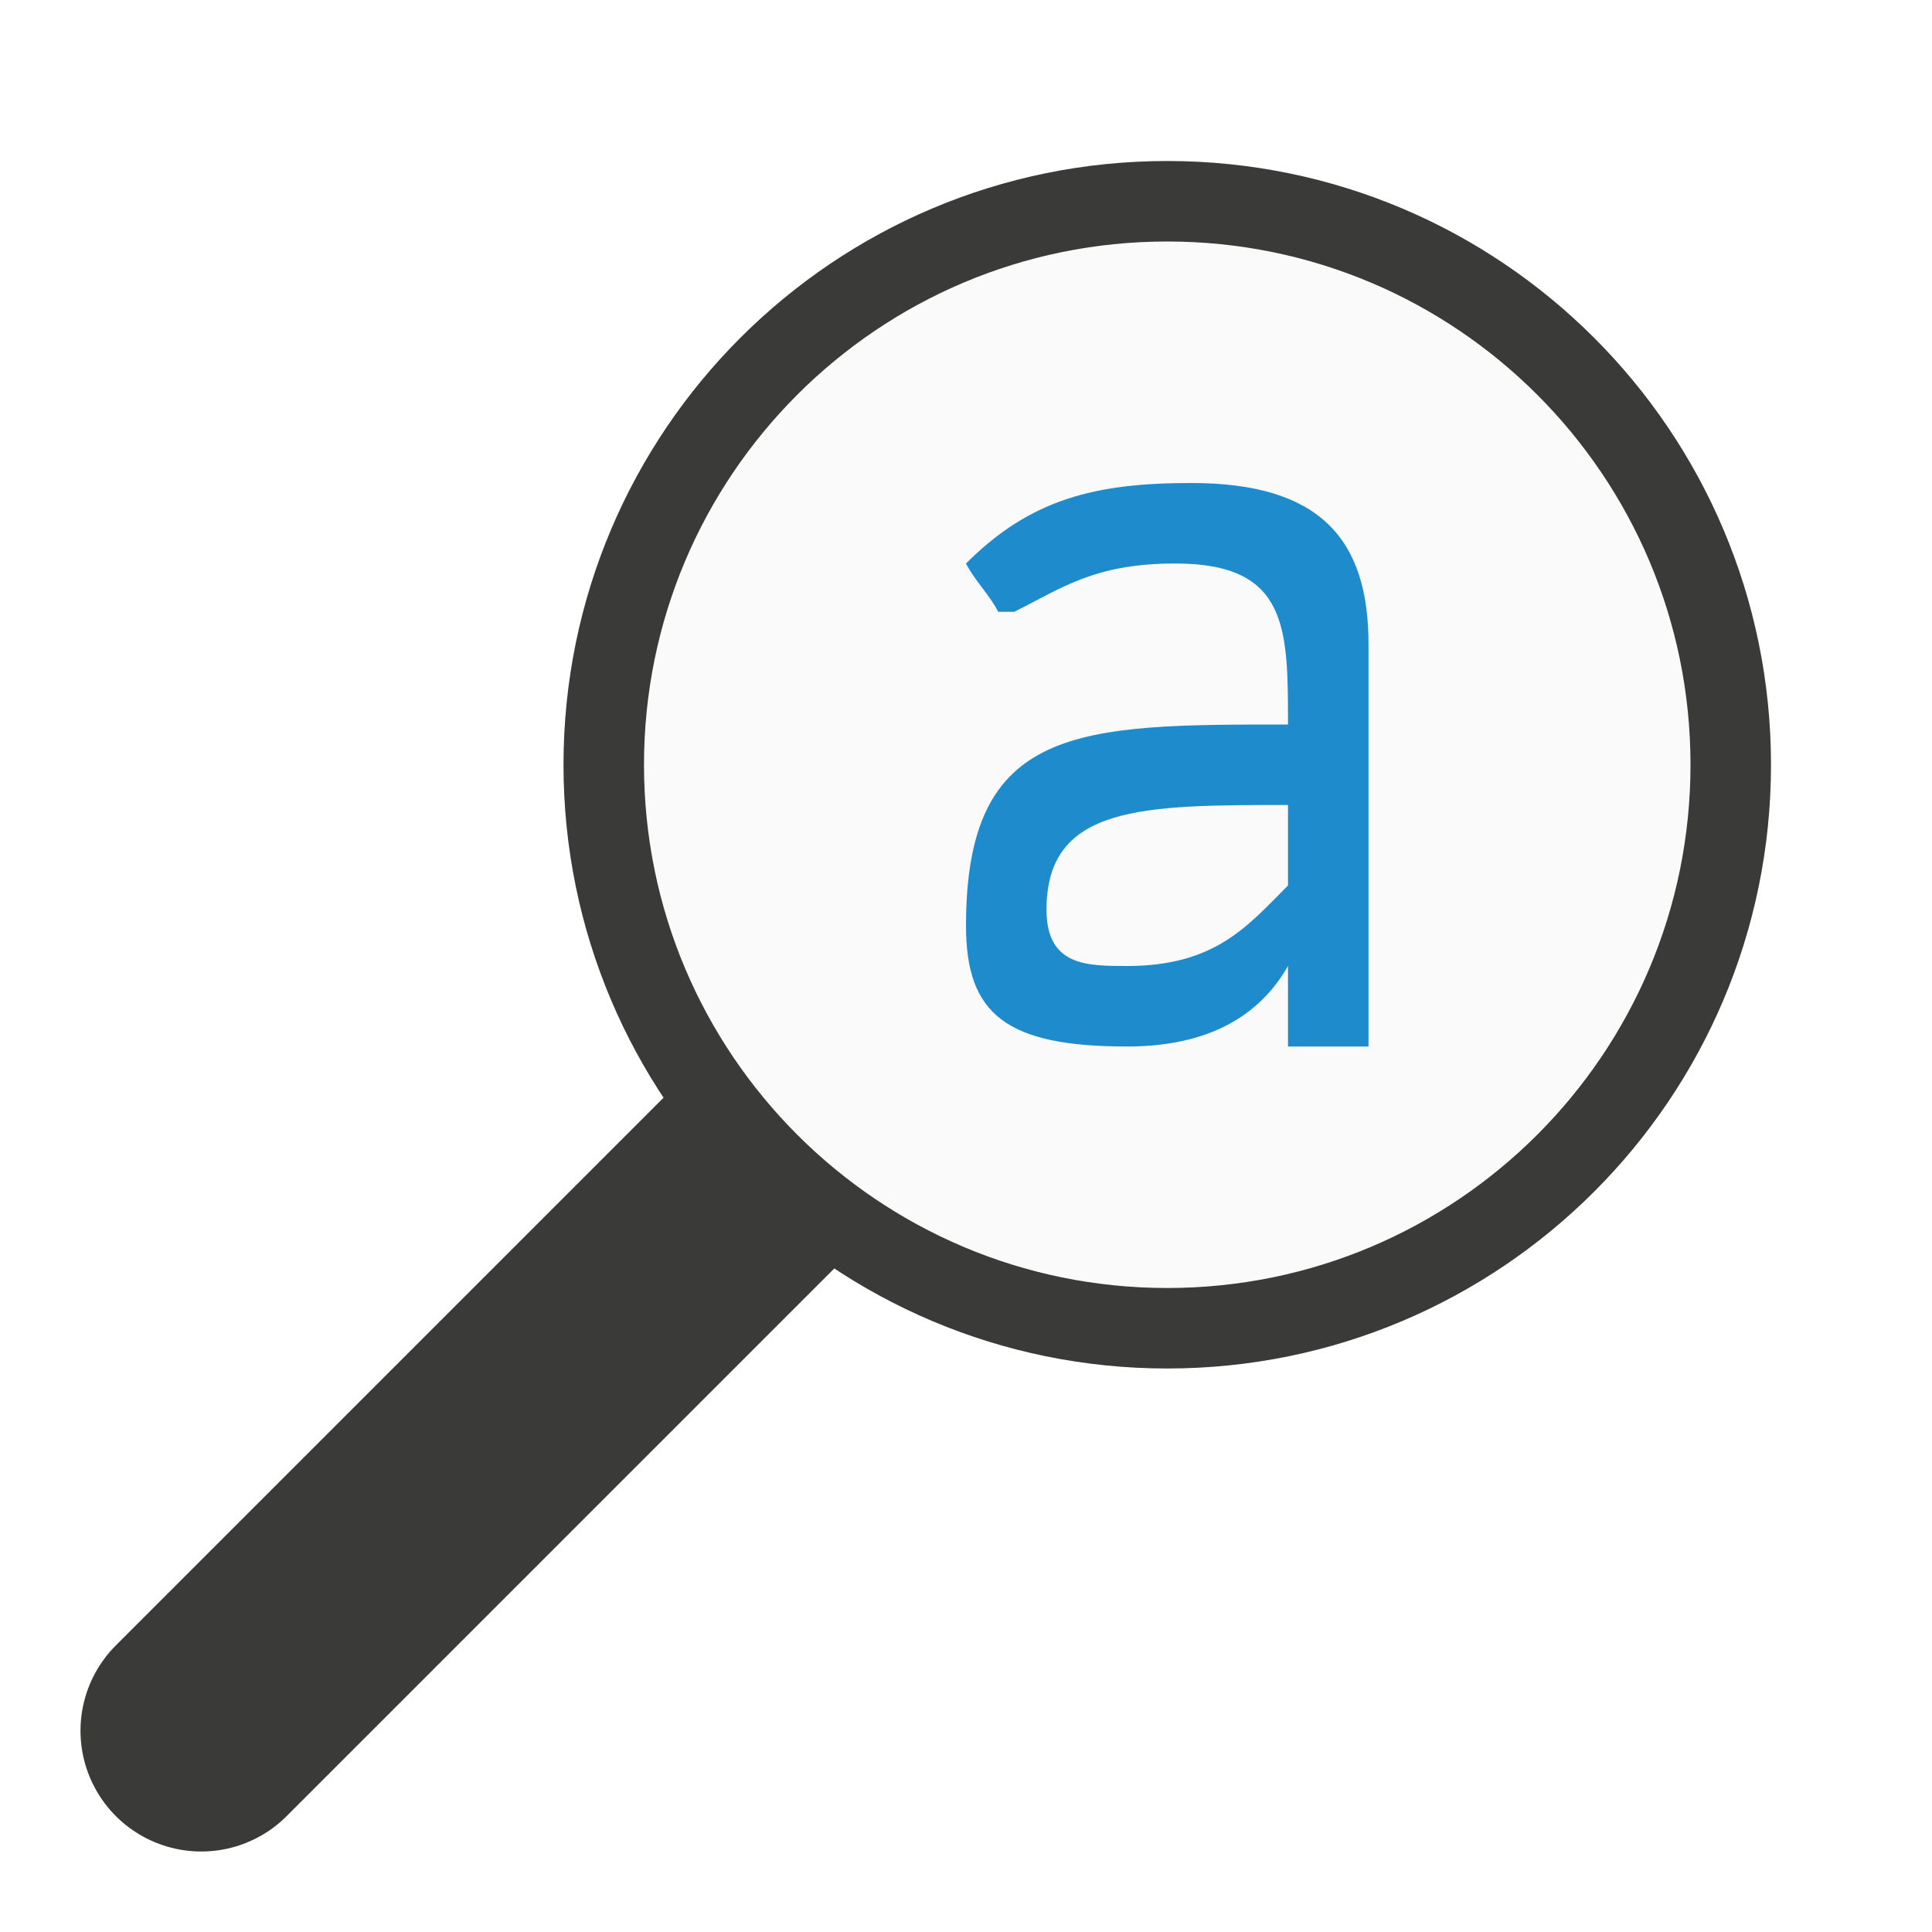
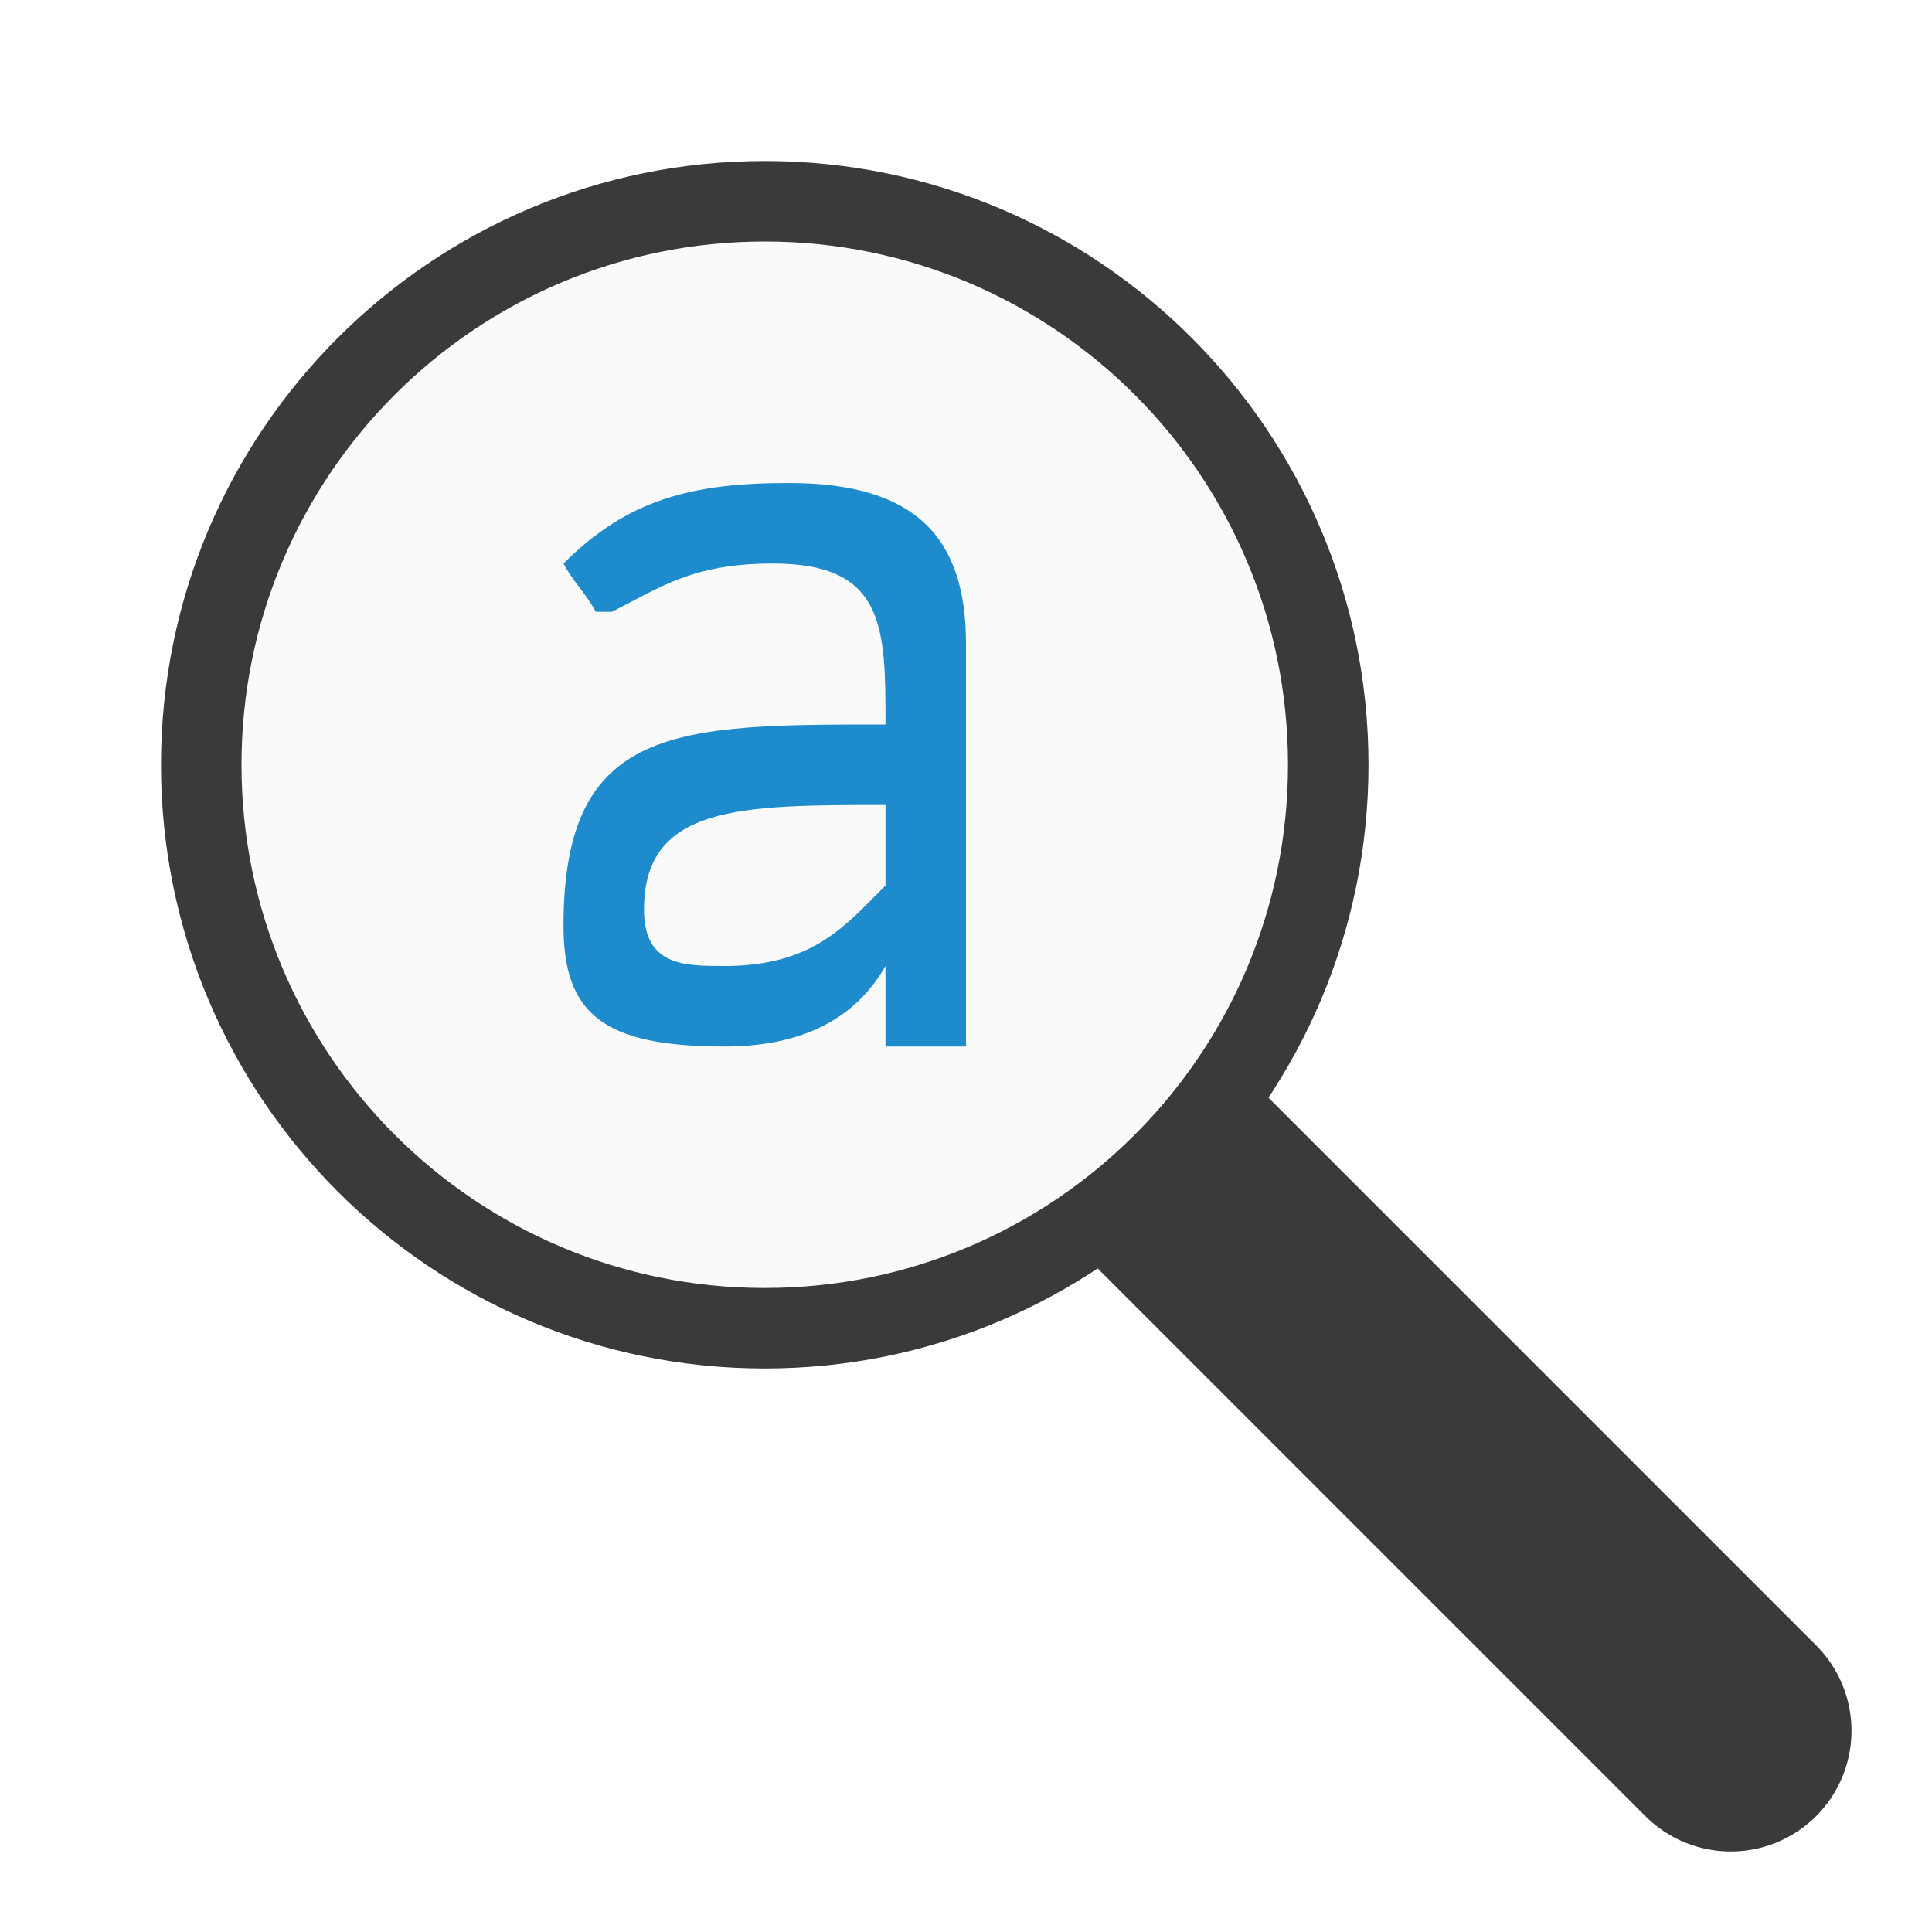
<svg xmlns="http://www.w3.org/2000/svg" viewBox="0 0 24 24">
-   <g id="symbol" class="icn icn--area-color" fill="#fafafa" stroke="#3a3a38" stroke-linecap="round" stroke-linejoin="round" stroke-width="3">
-     <path d="m 2.5,21.5 7,-7 v 0" />
+   <g transform="matrix(-1,0,0,1,24,0)">
+     <g id="symbol" class="icn icn--area-color" fill="#fafafa" stroke="#3a3a38" stroke-linecap="round" stroke-linejoin="round" stroke-width="3">
+       <path d="m 2.5,21.5 7,-7 v 0" />
+     </g>
+     <g id="symbol" class="icn icn--area-color" fill="#fafafa" stroke="#3a3a38" stroke-linecap="round" stroke-linejoin="round">
+       <path d="m 21.5,9.5 a 7,7 0 0 1 -7,7 7,7 0 0 1 -7,-7 7,7 0 0 1 7,-7 7,7 0 0 1 7,7 z" />
+     </g>
  </g>
-   <g id="symbol" class="icn icn--area-color" fill="#fafafa" stroke="#3a3a38" stroke-linecap="round" stroke-linejoin="round">
-     <path d="m 21.5,9.5 a 7,7 0 0 1 -7,7 7,7 0 0 1 -7,-7 7,7 0 0 1 7,-7 7,7 0 0 1 7,7 z" />
-   </g>
-   <g id="symbol" class="icn icn--highlight-color" fill="#1e8bcd">
+   <g id="symbol" class="icn icn--highlight-color" fill="#1e8bcd" transform="translate(-5,0)">
    <path d="m 16,13 v -1 c -0.4,0.7 -1.1,1 -2,1 -1.5,0 -2,-0.4 -2,-1.5 C 12,9 13.4,9 16,9 16,7.8 16,7 14.6,7 c -1,0 -1.4,0.3 -2,0.6 -0.1,0 -0.2,-0 -0.2,-0 C 12.3,7.4 12.1,7.2 12,7 12.8,6.2 13.6,6 14.8,6 16.4,6 17,6.7 17,8 v 5 z m -2,-1 c 1.1,0 1.5,-0.5 2,-1 v -1 c -1.8,0 -3,0 -3,1.3 C 13,12 13.5,12 14,12 Z" />
  </g>
</svg>
